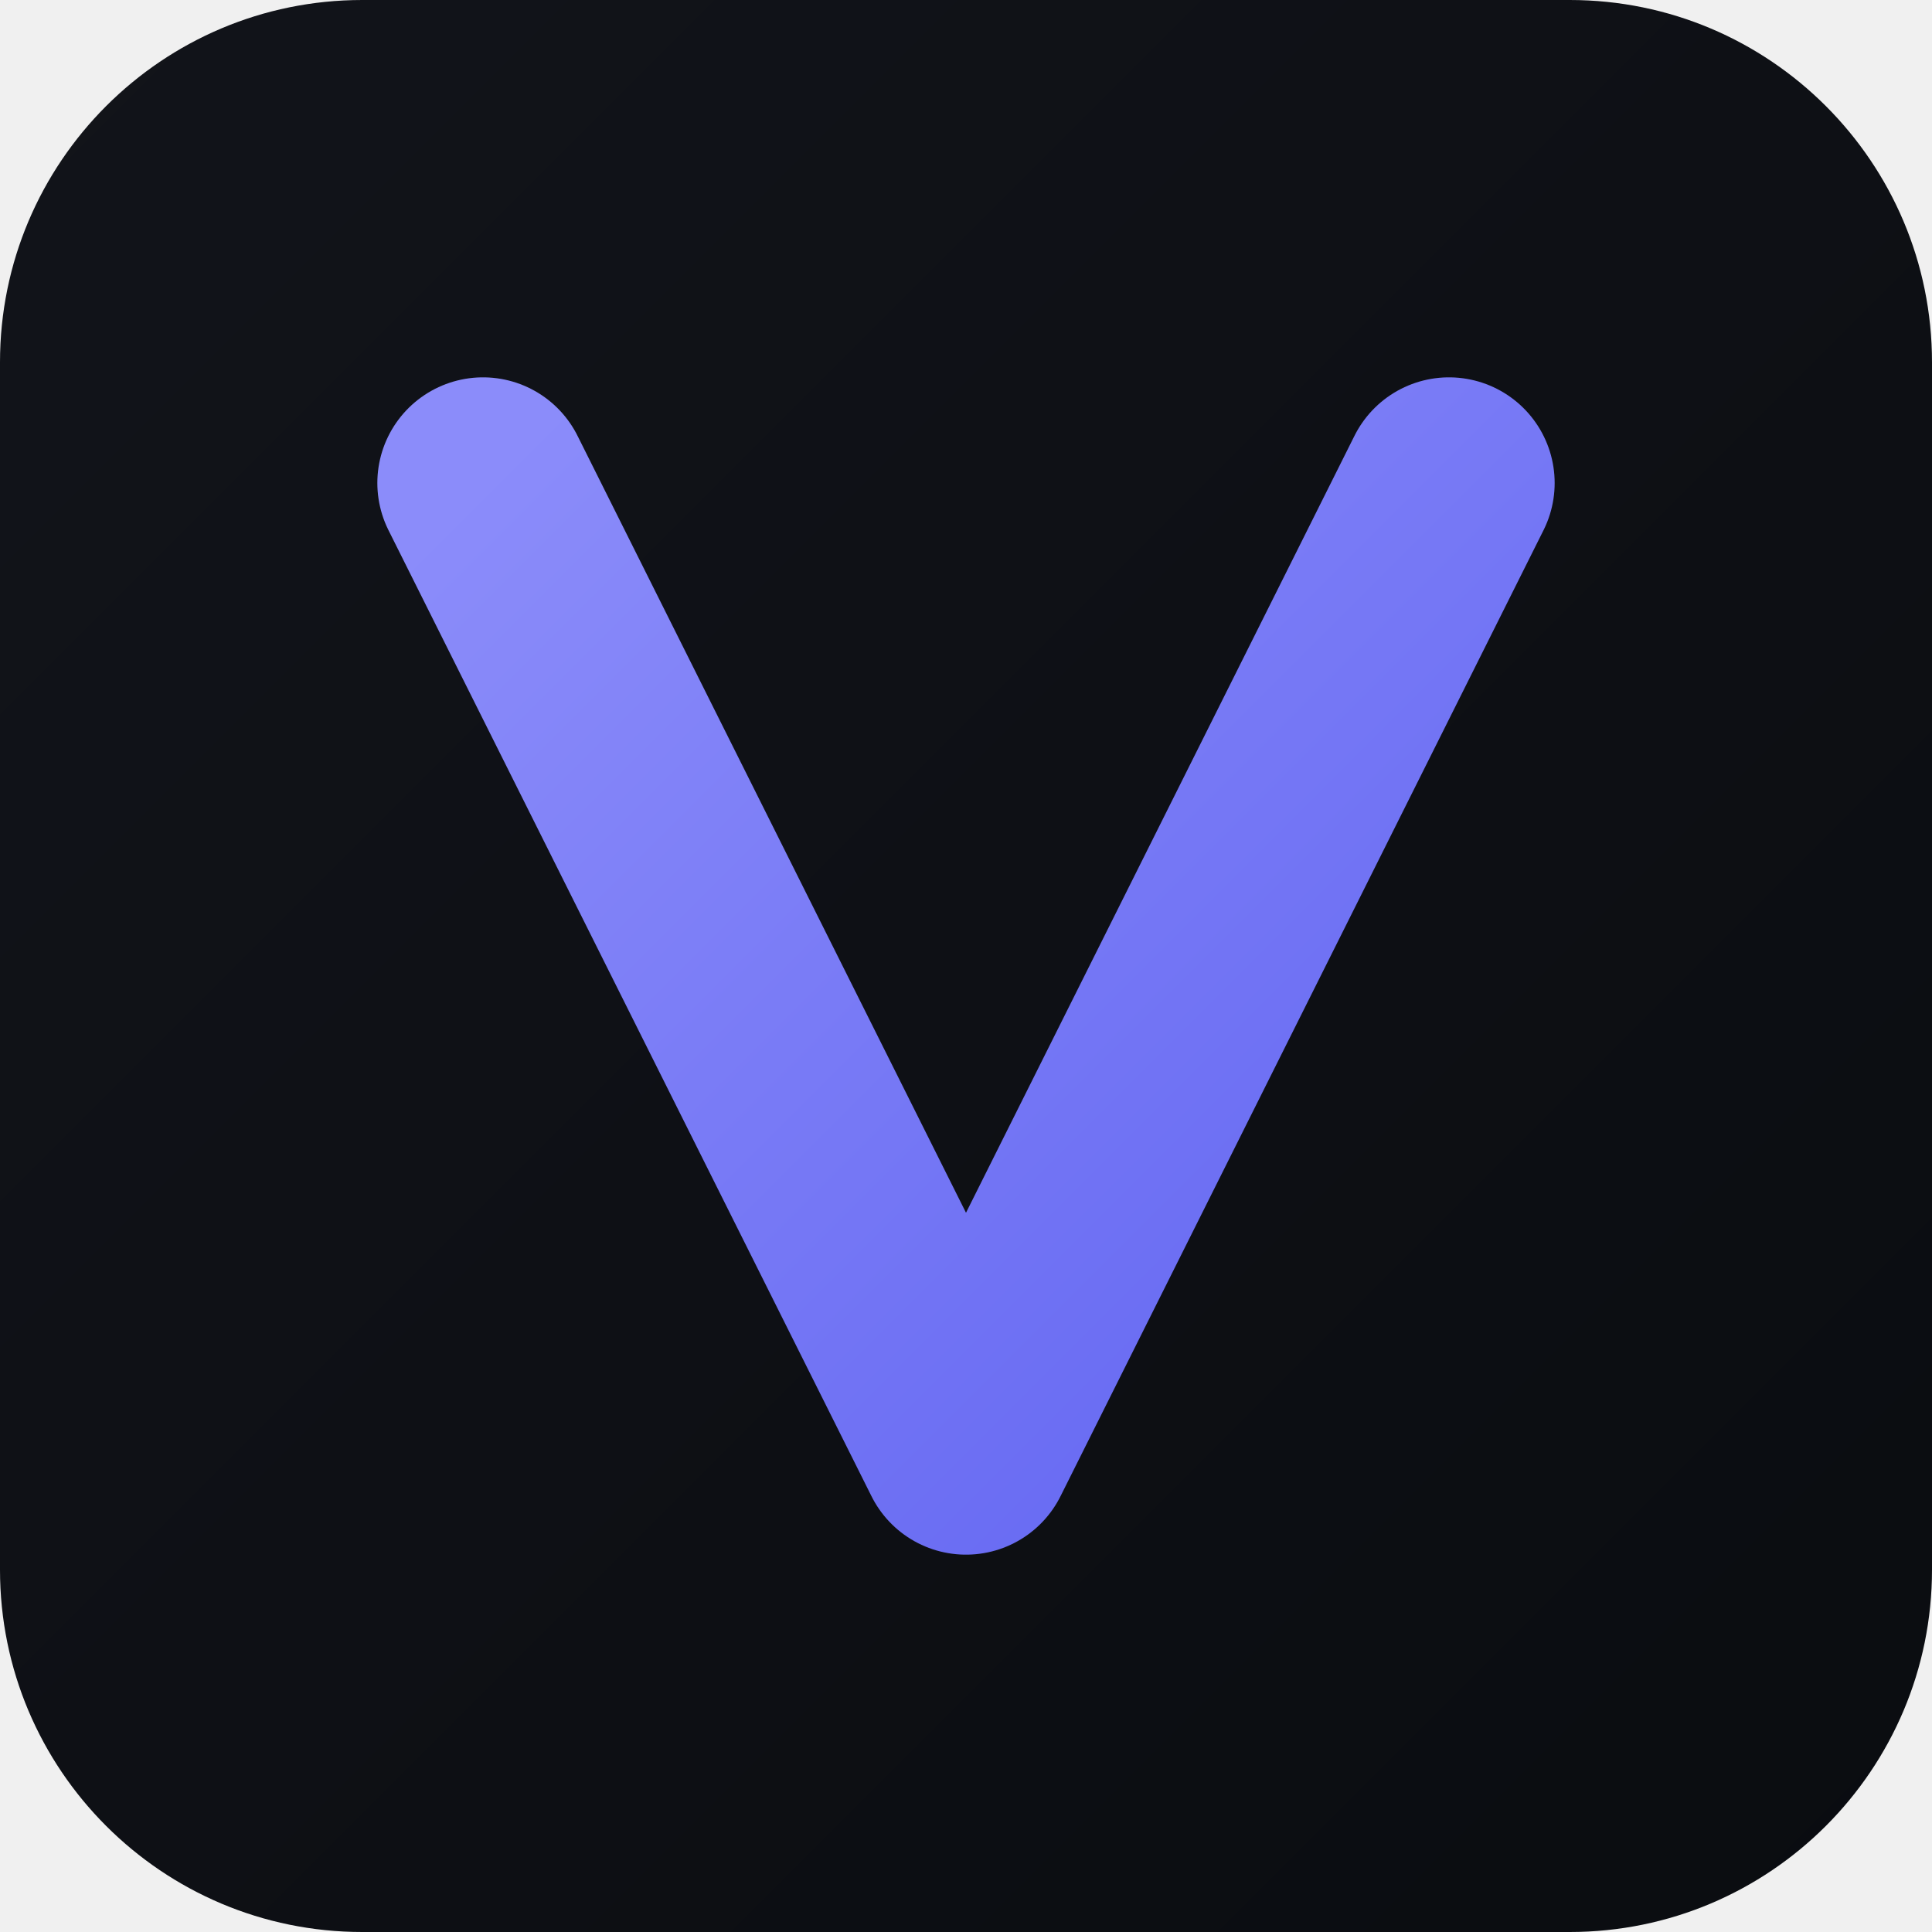
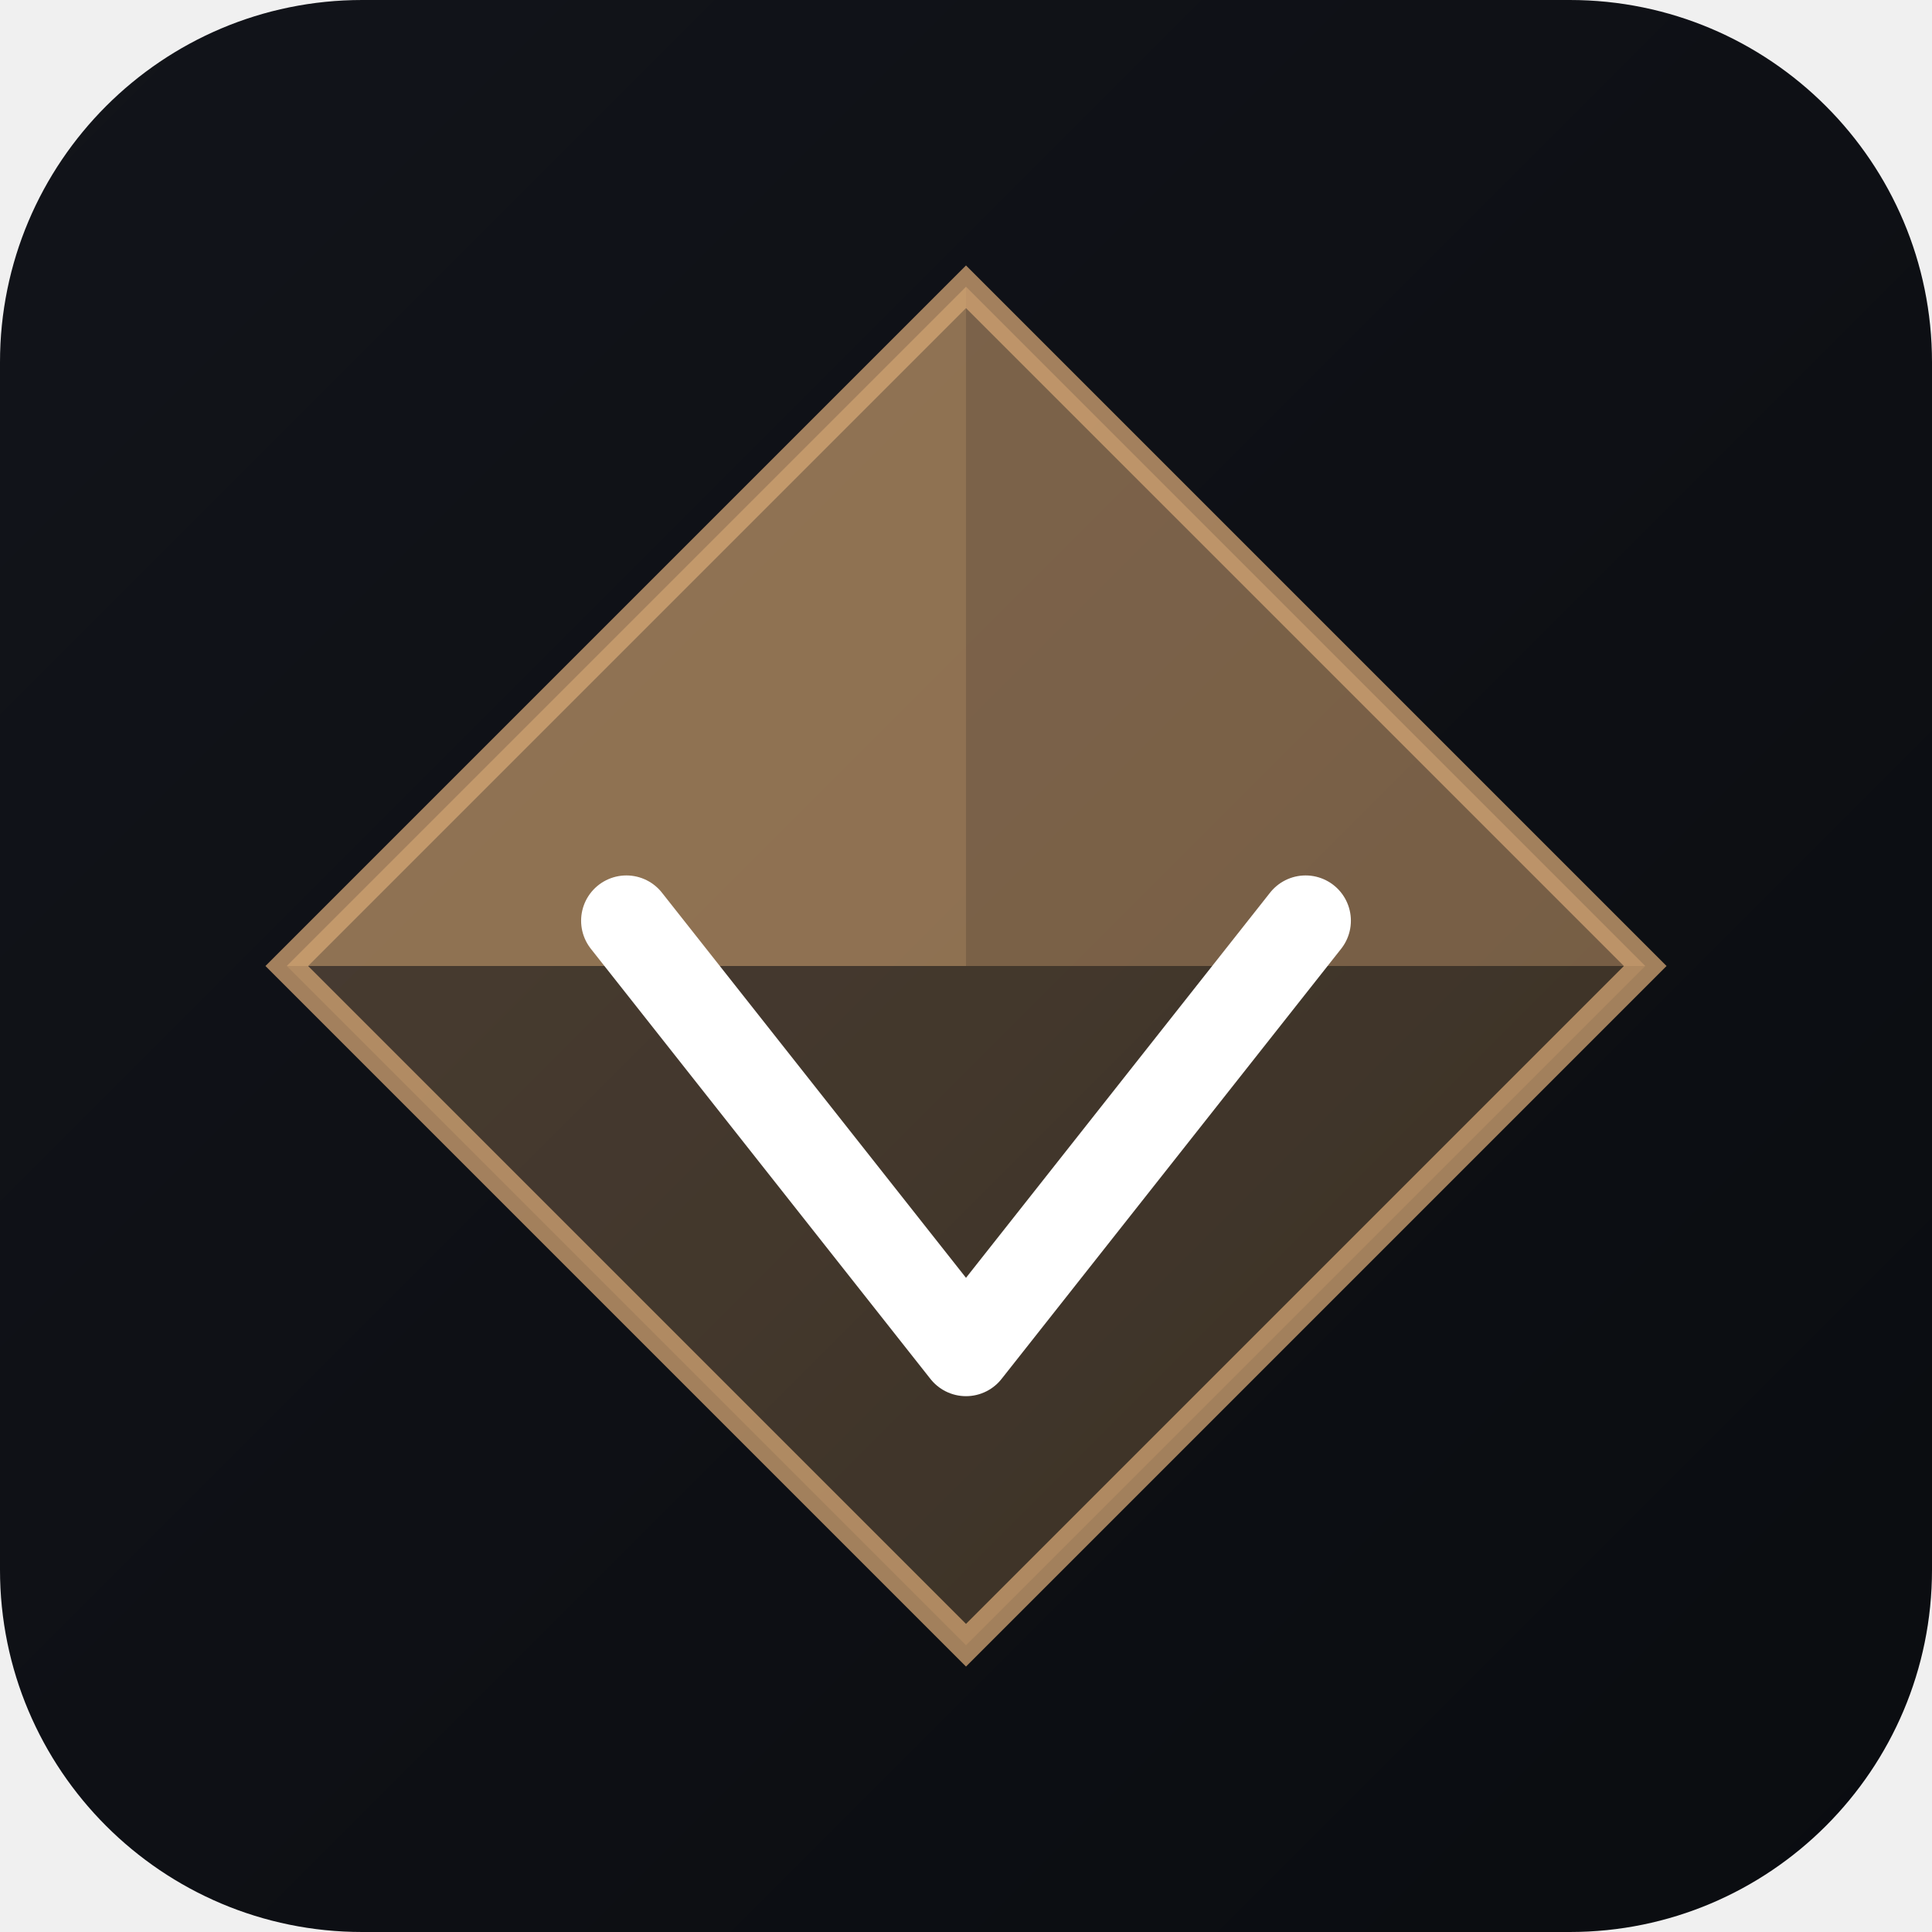
<svg xmlns="http://www.w3.org/2000/svg" width="256" height="256" viewBox="0 0 256 256">
  <defs>
    <linearGradient id="bg" x1="0%" y1="0%" x2="100%" y2="100%">
      <stop offset="0%" stop-color="#12141a" />
      <stop offset="100%" stop-color="#0a0c10" />
    </linearGradient>
-     <linearGradient id="v-grad" x1="0%" y1="0%" x2="100%" y2="100%">
-       <stop offset="0%" stop-color="#8b8cfa" />
-       <stop offset="100%" stop-color="#6366f1" />
+     <linearGradient id="vexBodyIcon" x1="0%" y1="0%" x2="100%" y2="100%">
+       <stop offset="0%" stop-color="#d4a574" stop-opacity="0.28" />
+       <stop offset="100%" stop-color="#6b5638" stop-opacity="0.45" />
    </linearGradient>
  </defs>
  <rect width="256" height="256" rx="48" fill="url(#bg)" />
-   <path d="M 64 64 L 128 192 L 192 64" stroke="url(#v-grad)" stroke-width="28" fill="none" stroke-linecap="round" stroke-linejoin="round" />
+   <polygon points="128,38 218,128 128,218 38,128" fill="url(#vexBodyIcon)" stroke="#d4a574" stroke-width="4" stroke-opacity="0.75" />
+   <polygon points="128,38 218,128 128,128" fill="#d4a574" fill-opacity="0.38" />
+   <polygon points="128,38 38,128 128,128" fill="#d4a574" fill-opacity="0.52" />
+   <path d="M 83 122 L 128 179 L 173 122" fill="none" stroke="#ffffff" stroke-width="12" stroke-linecap="round" stroke-linejoin="round" />
</svg>
